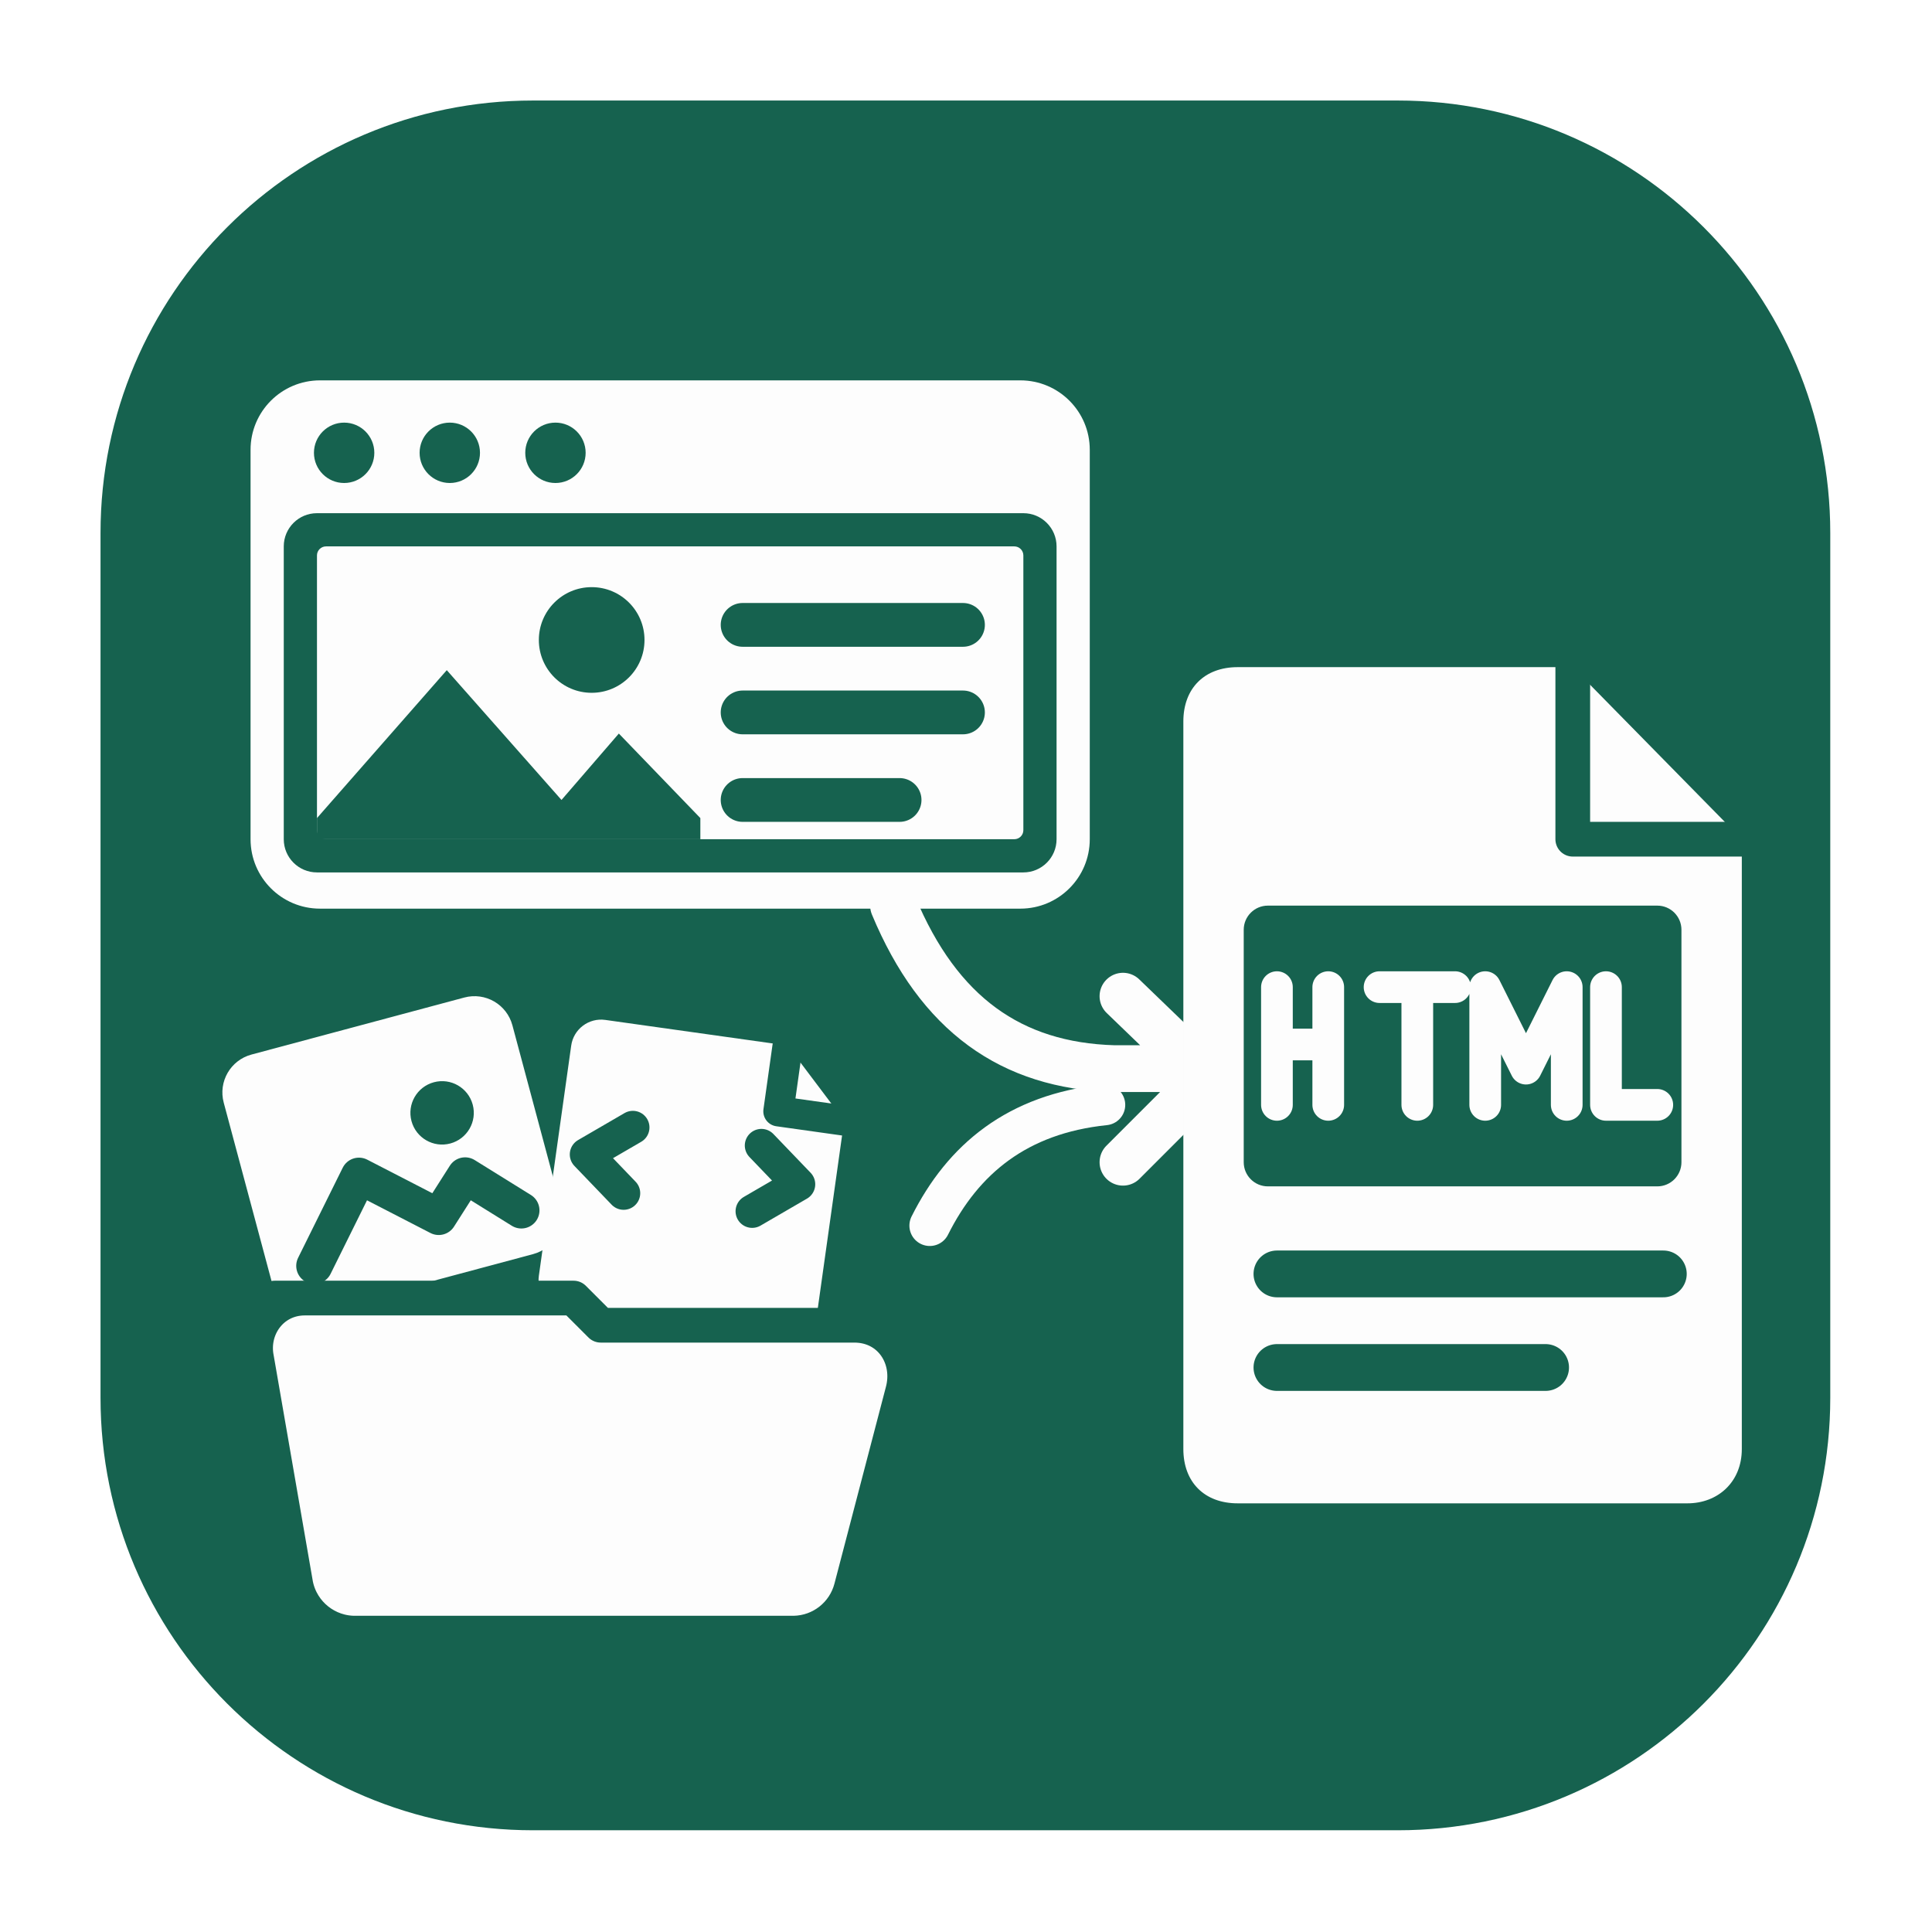
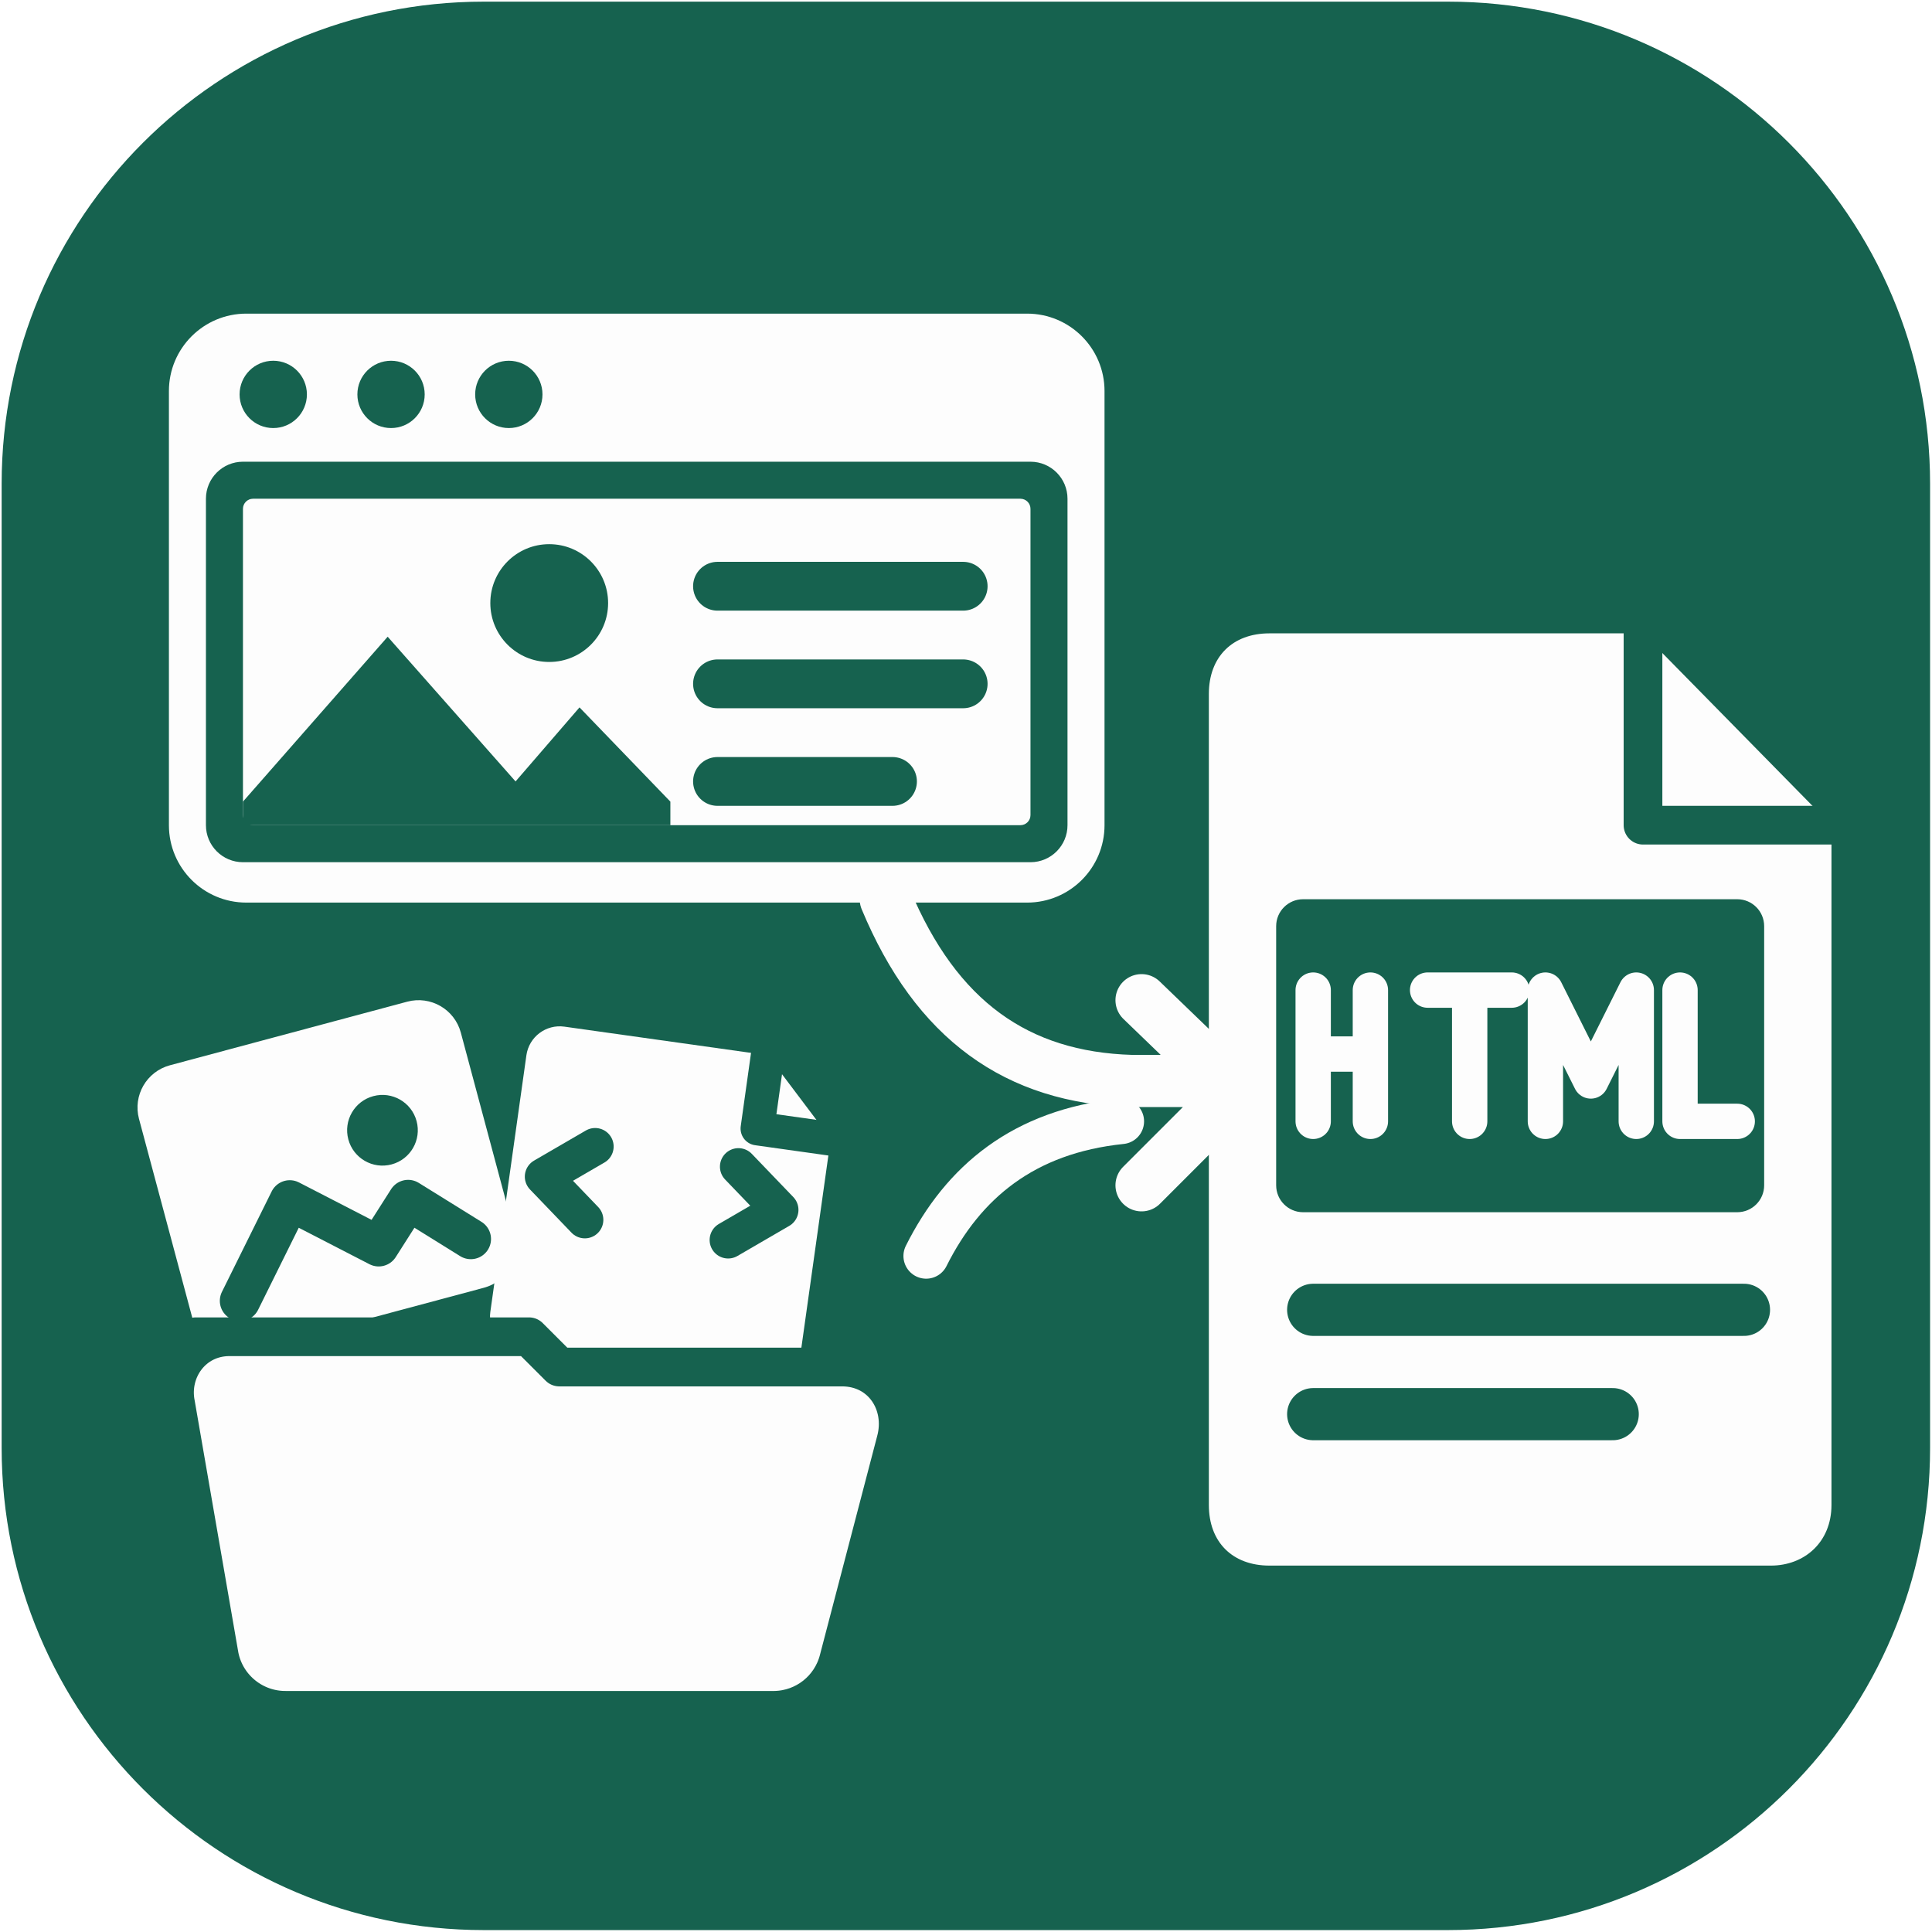
- <svg xmlns="http://www.w3.org/2000/svg" viewBox="0 0 64 64">
+ <svg xmlns="http://www.w3.org/2000/svg" viewBox="3.281 3.281 57.406 57.406" width="48" height="48" preserveAspectRatio="none">
  <rect x="3.33" y="3.33" width="57.3" height="57.3" rx="14.325" fill="#16624f" />
  <g transform="translate(-1.2 -1.5)" fill="none" stroke="#fdfdfd" stroke-linecap="round" stroke-linejoin="round">
    <g stroke="none">
      <rect x="9.5" y="14.1" width="27.8" height="17.5" rx="2.3" fill="#fdfdfd" />
      <rect x="10.6" y="18.5" width="25.6" height="11.9" rx="1.1" fill="#16624f" />
      <rect x="11.7" y="19.6" width="23.4" height="9.7" rx=".3" fill="#fdfdfd" />
      <g fill="#16624f">
        <circle cx="12.6" cy="16.5" r="1" />
        <circle cx="16.1" cy="16.5" r="1" />
        <circle cx="19.6" cy="16.5" r="1" />
        <circle cx="20.8" cy="22.7" r="1.75" />
        <path d="M11.7 28.6l4.3-4.9 3.8 4.3 1.9-2.2 2.7 2.8v.7H11.7z" />
      </g>
    </g>
    <path d="m25.8 22.2h7.3m-7.3 2.9h7.3m-7.3 2.9h5.2" stroke="#16624f" stroke-width="1.45" />
    <path d="m30.8 31.5c1.5 3.6 3.9 5.3 7.3 5.4h2.2m-1.9-2.4 2.8 2.7-2.8 2.8" stroke-width="1.55" />
    <path d="m37.8 38.1c-2.9.3-4.7 1.8-5.8 4" stroke-width="1.35" />
    <g transform="rotate(-15 14.7 39.5)" stroke-width="1.2">
      <rect x="9.8" y="35.8" width="8.7" height="7.6" rx=".7" fill="#fdfdfd" />
      <circle cx="16.1" cy="38.7" r="1.05" fill="#16624f" stroke="none" />
      <path d="m10.7 42.5 2.2-2.5 2.2 2 1.2-1.1 1.5 1.6" stroke="#16624f" />
    </g>
    <g stroke="#16624f">
      <g transform="rotate(8 24.6 40.2)">
        <path d="m20.6 35.8h6.1l2.2 2.2v6.5a1 1 0 01-1 1h-7.3a1 1 0 01-1-1v-7.7a1 1 0 011-1z" fill="#fdfdfd" stroke="none" />
        <path d="M26.7 35.8V38h2.2" />
        <path d="m22 39.2-1.4 1.1 1.4 1.1m4.3-2.2 1.4 1.1-1.4 1.1" stroke-width="1.1" />
      </g>
      <path d="M10.3 44.5h9.9l.9.9h8.4c1.2 0 1.9 1.1 1.6 2.2l-1.7 6.5a2 2 0 0 1-1.9 1.5H13a2 2 0 0 1-2-1.6l-1.3-7.5c-.2-1 .5-2 1.6-2z" fill="#fdfdfd" stroke-width="1.15" />
      <path d="M42.2 23.6h11.1l5.6 5.7v20.2c0 1.1-.8 1.8-1.8 1.8H42.2c-1.1 0-1.8-.7-1.8-1.8V25.4c0-1.1.7-1.8 1.8-1.8z" fill="#fdfdfd" stroke="none" />
      <path d="m53.3 23.6v5.7h5.6" stroke-width="1.15" />
      <rect x="42.4" y="31.5" width="14.5" height="9.3" rx=".8" fill="#16624f" stroke="none" />
      <path transform="translate(-.6)" d="m44.1 34.2v3.9m0-2h1.7m0-1.9v3.9m1.7-3.9h2.5m-1.25 0v3.9m2.25 0v-3.9l1.35 2.7 1.35-2.7v3.9m1.3-3.9v3.9h1.7" stroke="#fdfdfd" stroke-width="1.05" />
      <path d="m43.5 43.7h12.8m-12.8 3.1h8.9" stroke-width="1.55" />
    </g>
  </g>
</svg>
